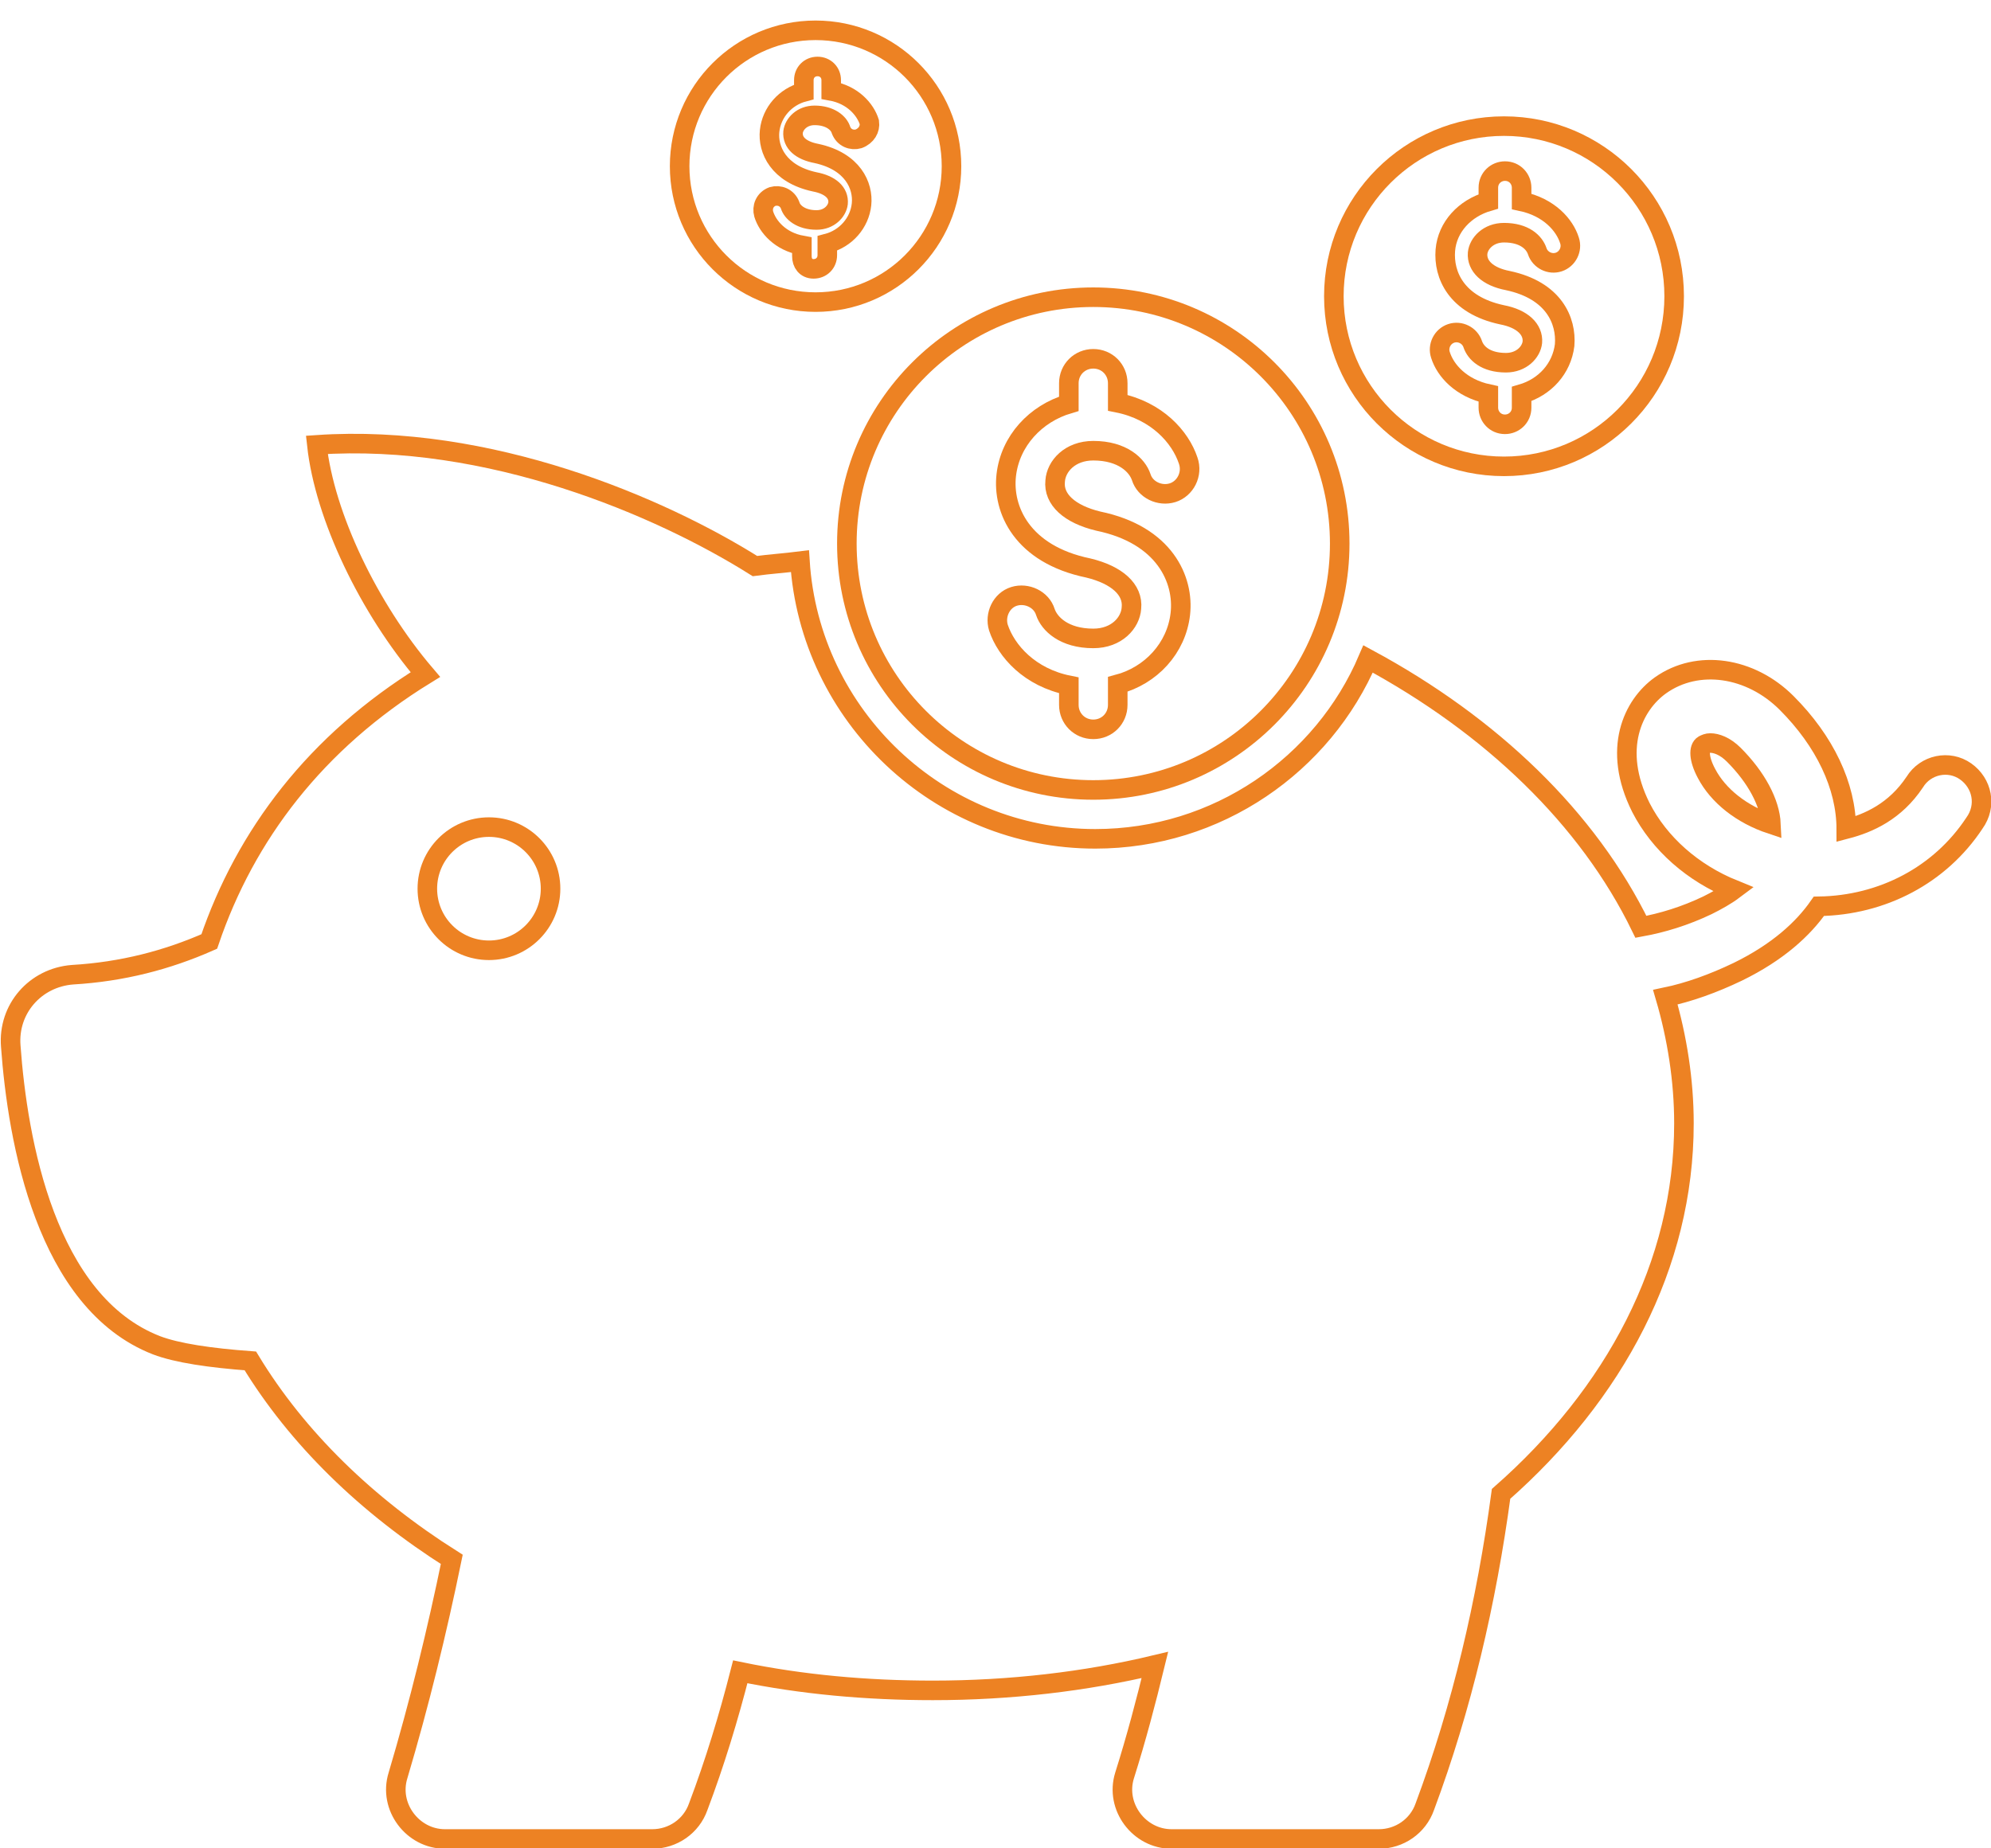
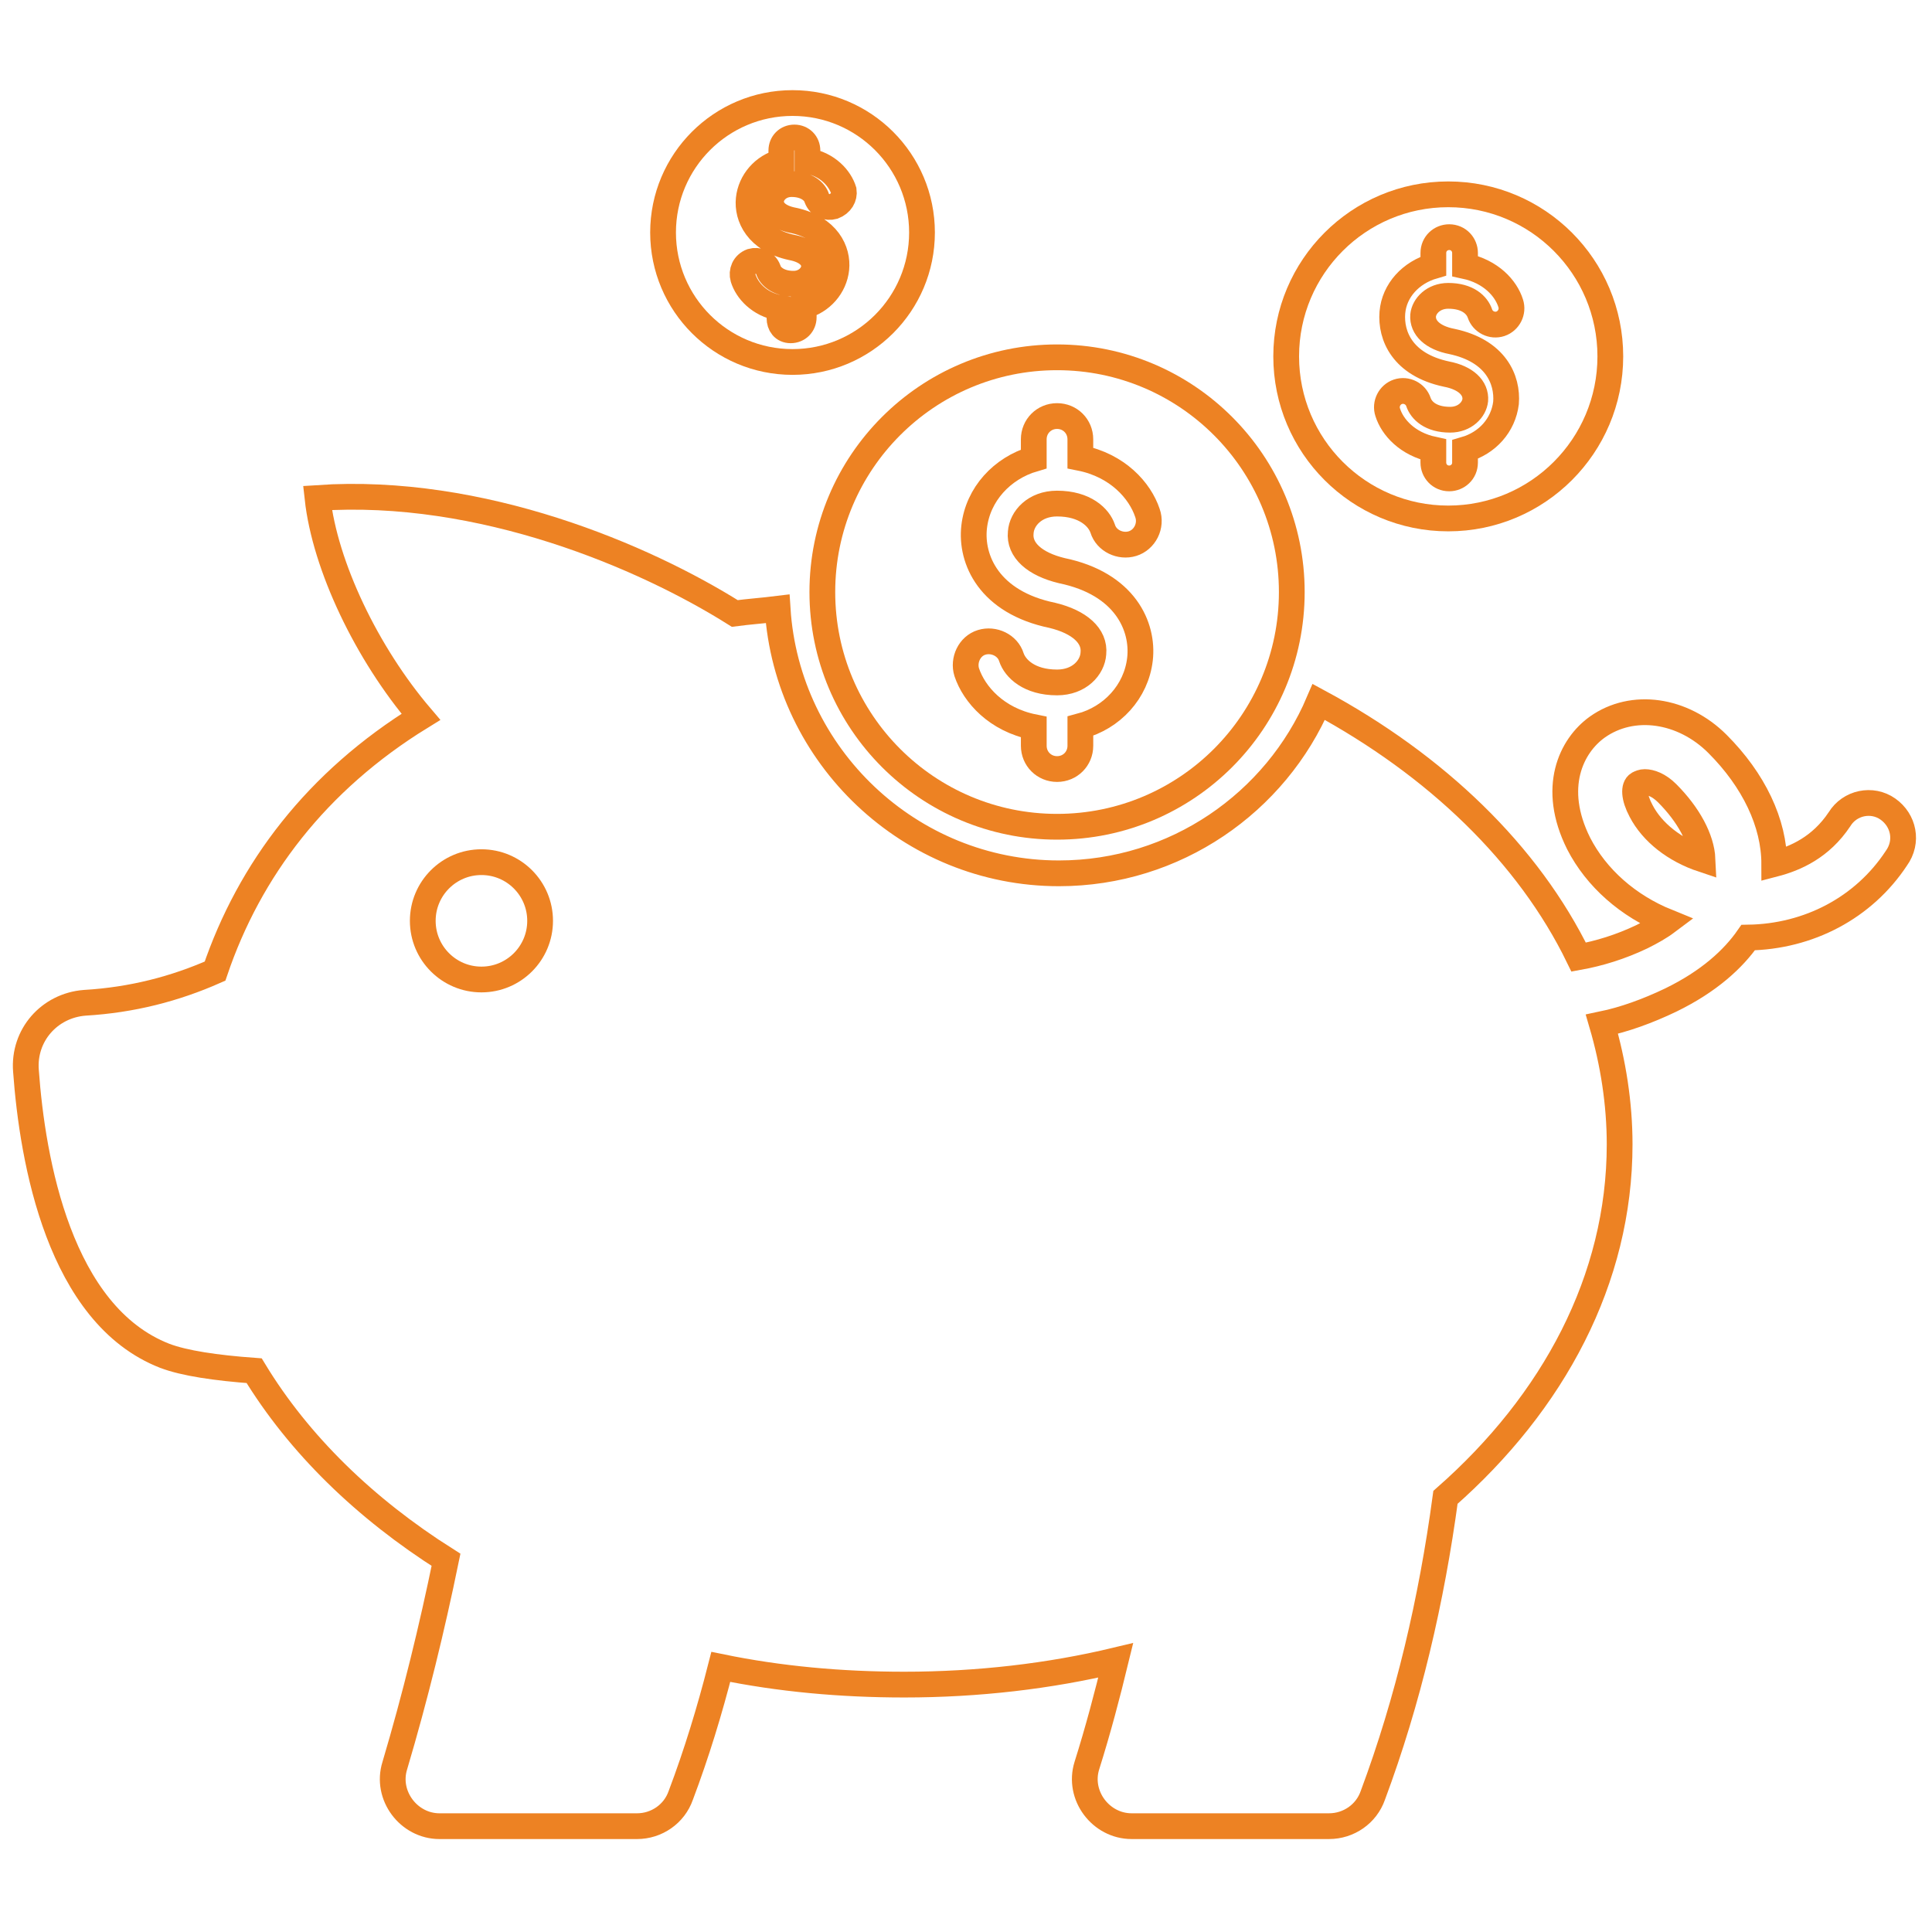
- <svg xmlns="http://www.w3.org/2000/svg" width="203.6" height="189" viewBox="-47 42 203.6 189" enable-background="new -47 42 203.6 189">
-   <path fill="none" stroke="#ED8223" stroke-width="2" stroke-miterlimit="10" d="M154 120.9c-1.7-1.2-4.1-.7-5.2 1.1-2 3-4.7 4.2-7 4.8 0-4.4-2.2-9-6.1-12.9-3.7-3.7-9.1-4.5-12.9-1.8-2.8 2-5 6.5-2 12.5 1.9 3.7 5.3 6.7 9.5 8.4-.8.6-1.7 1.1-2.7 1.6-2.3 1.1-4.6 1.8-6.8 2.2-5.4-11.1-15.3-20.6-27.9-27.4-4.6 10.8-15.4 18.4-27.9 18.4-16 0-29.2-12.6-30.2-28.4-1.6.2-3.1.3-4.6.5C20.5 93.8 3 86.3-14.6 87.5c.8 7.3 5.3 16.7 11.1 23.5-11.2 6.9-18.4 16.4-22.1 27.3-4.3 1.9-8.9 3.1-14 3.4-3.8.3-6.6 3.5-6.3 7.3.7 9.7 3.6 26.2 14.9 30.6 2.1.8 5.5 1.3 9.6 1.6 4.8 7.9 11.9 14.8 20.6 20.3-1.5 7.3-3.3 14.7-5.5 22.1-1 3.2 1.5 6.5 4.8 6.5h21.2c2.1 0 4-1.3 4.7-3.3 1.7-4.5 3.1-9.1 4.3-13.8 6.3 1.3 12.9 1.9 19.7 1.9 7.9 0 15.6-.9 22.7-2.6-.9 3.7-1.9 7.5-3.1 11.3-1 3.2 1.5 6.5 4.8 6.5H94c2.1 0 4-1.3 4.7-3.3 3.8-10.2 6.3-20.9 7.8-32 11.6-10.2 18.7-23.4 18.7-37.9 0-4.4-.7-8.8-1.9-12.9 2.4-.5 4.9-1.4 7.4-2.6 4.1-2 6.7-4.4 8.3-6.7 6.5-.1 12.4-3.2 15.9-8.5 1.3-1.8.8-4.1-.9-5.3z" />
-   <circle fill="none" stroke="#ED8223" stroke-width="2" stroke-miterlimit="10" cx="3" cy="132.9" r="6.3" />
-   <path fill="none" stroke="#ED8223" stroke-width="2" stroke-miterlimit="10" d="M127.5 121.1c-.8-1.5-.8-2.6-.3-2.9.2-.1.4-.2.7-.2.6 0 1.5.3 2.4 1.2 2.3 2.3 3.7 4.9 3.8 7.1-3-1-5.4-2.9-6.6-5.2z" />
-   <g fill="none" stroke="#ED8223" stroke-width="2" stroke-miterlimit="10">
-     <circle cx="64.8" cy="97.6" r="25.2" />
-     <path d="M72.9 92.4c-1.3.4-2.8-.3-3.2-1.6-.4-1.2-1.9-2.7-4.9-2.7-2.4 0-3.8 1.6-3.9 3.1-.2 1.9 1.5 3.4 4.4 4.1 6.8 1.4 8.8 6 8.4 9.5-.4 3.5-3 6.3-6.4 7.2v2.1c0 1.4-1.1 2.5-2.5 2.5s-2.5-1.1-2.5-2.5v-2c-4-.8-6.4-3.5-7.2-5.9-.4-1.3.3-2.8 1.6-3.2 1.3-.4 2.8.3 3.2 1.6.4 1.2 1.9 2.7 4.9 2.7 2.4 0 3.8-1.6 3.9-3.1.2-1.9-1.5-3.4-4.4-4.1-6.8-1.4-8.8-6-8.4-9.5.4-3.5 3-6.3 6.4-7.3v-2.1c0-1.4 1.1-2.5 2.5-2.5s2.5 1.1 2.5 2.5v2c4 .8 6.4 3.5 7.2 5.9.5 1.4-.3 2.9-1.6 3.3z" />
+ <svg xmlns="http://www.w3.org/2000/svg" version="1.1" id="Layer_1" x="0px" y="0px" width="150px" height="150px" viewBox="26.8 19.5 150 150" enable-background="new 26.8 19.5 150 150" xml:space="preserve">
+   <path fill="none" stroke="#ED8223" stroke-width="2" stroke-miterlimit="10" d="M173.377,82.316  c-1.23-0.868-2.966-0.507-3.762,0.795c-1.446,2.169-3.398,3.037-5.062,3.47c0-3.181-1.591-6.508-4.411-9.328  c-2.676-2.676-6.581-3.254-9.329-1.302c-2.024,1.446-3.616,4.701-1.446,9.04c1.374,2.675,3.833,4.844,6.87,6.075  c-0.578,0.434-1.229,0.795-1.952,1.157c-1.664,0.795-3.326,1.302-4.918,1.59c-3.905-8.027-11.063-14.896-20.177-19.814  c-3.326,7.81-11.136,13.306-20.175,13.306c-11.571,0-21.118-9.111-21.841-20.537c-1.157,0.144-2.242,0.217-3.326,0.361  c-7.015-4.412-19.67-9.835-32.398-8.967c0.579,5.279,3.833,12.077,8.027,16.994c-8.1,4.99-13.307,11.861-15.982,19.742  c-3.109,1.374-6.436,2.242-10.124,2.459c-2.748,0.217-4.772,2.531-4.556,5.279c0.506,7.015,2.604,18.946,10.775,22.129  c1.518,0.579,3.977,0.94,6.942,1.156c3.471,5.714,8.606,10.704,14.897,14.682c-1.084,5.278-2.387,10.63-3.977,15.981  c-0.723,2.313,1.084,4.7,3.471,4.7h15.332c1.518,0,2.893-0.94,3.398-2.387c1.229-3.254,2.243-6.581,3.11-9.979  c4.557,0.938,9.329,1.374,14.246,1.374c5.713,0,11.282-0.651,16.416-1.882c-0.65,2.677-1.374,5.424-2.241,8.173  c-0.723,2.313,1.085,4.7,3.471,4.7h15.332c1.518,0,2.893-0.94,3.398-2.387c2.748-7.376,4.556-15.113,5.641-23.142  c8.389-7.375,13.522-16.921,13.522-27.406c0-3.183-0.505-6.364-1.374-9.329c1.736-0.361,3.544-1.014,5.352-1.881  c2.965-1.445,4.845-3.182,6.003-4.845c4.7-0.072,8.966-2.314,11.497-6.147C174.967,84.848,174.606,83.184,173.377,82.316z" />
+   <circle fill="none" stroke="#ED8223" stroke-width="2" stroke-miterlimit="10" cx="64.179" cy="90.993" r="4.555" />
+   <path fill="none" stroke="#ED8223" stroke-width="2" stroke-miterlimit="10" d="M154.213,82.46c-0.579-1.085-0.579-1.88-0.218-2.097  c0.145-0.073,0.29-0.145,0.506-0.145c0.436,0,1.085,0.217,1.736,0.868c1.663,1.664,2.676,3.543,2.748,5.134  C156.817,85.497,155.08,84.125,154.213,82.46z" />
+   <g>
+     <circle fill="none" stroke="#ED8223" stroke-width="2" stroke-miterlimit="10" cx="108.87" cy="65.466" r="18.224" />
+     <path fill="none" stroke="#ED8223" stroke-width="2" stroke-miterlimit="10" d="M114.728,61.706   c-0.939,0.289-2.024-0.217-2.314-1.157c-0.289-0.868-1.374-1.952-3.543-1.952c-1.736,0-2.747,1.157-2.821,2.242   c-0.144,1.374,1.085,2.458,3.183,2.965c4.918,1.013,6.364,4.339,6.075,6.87c-0.29,2.531-2.17,4.556-4.629,5.207v1.519   c0,1.013-0.795,1.808-1.808,1.808s-1.809-0.795-1.809-1.808v-1.446c-2.893-0.579-4.628-2.531-5.206-4.266   c-0.289-0.94,0.216-2.025,1.157-2.314c0.94-0.29,2.025,0.217,2.313,1.157c0.289,0.868,1.374,1.953,3.544,1.953   c1.735,0,2.748-1.157,2.82-2.241c0.144-1.375-1.085-2.459-3.183-2.966c-4.916-1.012-6.362-4.338-6.074-6.87   c0.289-2.531,2.169-4.556,4.628-5.279v-1.518c0-1.013,0.796-1.808,1.809-1.808s1.808,0.795,1.808,1.808v1.446   c2.893,0.578,4.629,2.531,5.208,4.267C116.247,60.332,115.668,61.417,114.728,61.706z" />
  </g>
-   <g fill="none" stroke="#ED8223" stroke-width="2" stroke-miterlimit="10">
-     <circle cx="106.8" cy="72.3" r="17.4" />
-     <path d="M112.4 68.8c-.9.3-1.9-.2-2.2-1.1-.3-.9-1.3-1.9-3.4-1.9-1.6 0-2.6 1.1-2.7 2.1-.1 1.3 1 2.4 3.1 2.8 4.7 1 6 4.1 5.8 6.6-.3 2.4-2 4.3-4.4 5v1.4c0 1-.8 1.7-1.7 1.7-1 0-1.7-.8-1.7-1.7v-1.4c-2.8-.6-4.4-2.4-4.9-4-.3-.9.2-1.9 1.1-2.2.9-.3 1.9.2 2.2 1.1.3.9 1.3 1.9 3.4 1.9 1.6 0 2.6-1.1 2.7-2.1.1-1.3-1-2.4-3.1-2.8-4.7-1-6-4.1-5.8-6.6.2-2.4 2-4.3 4.4-5v-1.4c0-1 .8-1.7 1.7-1.7 1 0 1.7.8 1.7 1.7v1.4c2.8.6 4.4 2.4 4.9 4 .3.9-.2 1.9-1.1 2.2z" />
+   <g>
+     <circle fill="none" stroke="#ED8223" stroke-width="2" stroke-miterlimit="10" cx="139.242" cy="47.17" r="12.583" />
+     <path fill="none" stroke="#ED8223" stroke-width="2" stroke-miterlimit="10" d="M143.292,44.639   c-0.649,0.217-1.373-0.145-1.59-0.795c-0.218-0.651-0.941-1.375-2.46-1.375c-1.156,0-1.88,0.795-1.951,1.519   c-0.072,0.94,0.723,1.736,2.241,2.025c3.398,0.723,4.339,2.964,4.195,4.772c-0.218,1.736-1.446,3.11-3.183,3.616v1.013   c0,0.723-0.579,1.229-1.23,1.229c-0.723,0-1.229-0.579-1.229-1.229v-1.013c-2.025-0.434-3.183-1.735-3.544-2.893   c-0.216-0.651,0.146-1.374,0.795-1.591c0.651-0.217,1.375,0.145,1.592,0.796c0.217,0.65,0.939,1.374,2.459,1.374   c1.157,0,1.88-0.795,1.952-1.519c0.072-0.94-0.723-1.735-2.241-2.025c-3.399-0.723-4.339-2.965-4.195-4.773   c0.146-1.735,1.446-3.11,3.183-3.616v-1.012c0-0.723,0.579-1.229,1.229-1.229c0.724,0,1.23,0.578,1.23,1.229v1.012   c2.024,0.434,3.183,1.736,3.544,2.893C144.305,43.699,143.944,44.422,143.292,44.639z" />
  </g>
-   <g fill="none" stroke="#ED8223" stroke-width="2" stroke-miterlimit="10">
-     <circle cx="36.4" cy="59" r="13.9" />
-     <path d="M40.8 56.2c-.7.2-1.5-.1-1.8-.9-.2-.7-1.1-1.5-2.7-1.5-1.3 0-2.1.9-2.2 1.7-.1 1.1.8 1.9 2.4 2.2 3.7.8 4.8 3.3 4.6 5.2-.2 1.9-1.6 3.5-3.5 4v1.2c0 .8-.6 1.4-1.4 1.4s-1.2-.6-1.2-1.3v-1.1c-2.2-.4-3.5-1.9-3.9-3.2-.2-.7.1-1.5.9-1.8.7-.2 1.5.1 1.8.9.2.7 1.1 1.5 2.7 1.5 1.3 0 2.1-.9 2.2-1.7.1-1.1-.8-1.9-2.4-2.2-3.7-.8-4.8-3.3-4.6-5.2.2-1.9 1.6-3.5 3.5-4v-1.2c0-.8.6-1.4 1.4-1.4s1.4.6 1.4 1.4v1.1c2.2.4 3.5 1.9 3.9 3.2.1.7-.3 1.4-1.1 1.7z" />
+   <g>
+     <circle fill="none" stroke="#ED8223" stroke-width="2" stroke-miterlimit="10" cx="88.332" cy="37.552" r="10.052" />
+     <path fill="none" stroke="#ED8223" stroke-width="2" stroke-miterlimit="10" d="M91.514,35.527   c-0.505,0.144-1.084-0.073-1.301-0.651c-0.146-0.506-0.796-1.084-1.953-1.084c-0.939,0-1.519,0.651-1.591,1.229   c-0.072,0.795,0.578,1.374,1.736,1.591c2.675,0.579,3.47,2.386,3.326,3.76c-0.146,1.374-1.157,2.531-2.531,2.893v0.868   c0,0.578-0.434,1.012-1.013,1.012s-0.867-0.434-0.867-0.94V43.41c-1.592-0.289-2.531-1.374-2.821-2.314   c-0.146-0.506,0.072-1.084,0.651-1.301c0.505-0.145,1.084,0.072,1.301,0.65c0.146,0.506,0.795,1.085,1.954,1.085   c0.939,0,1.518-0.651,1.59-1.229c0.072-0.795-0.579-1.374-1.736-1.591c-2.675-0.579-3.471-2.387-3.327-3.761   c0.144-1.374,1.157-2.531,2.531-2.893v-0.868c0-0.579,0.434-1.013,1.013-1.013c0.578,0,1.013,0.434,1.013,1.013v0.795   c1.59,0.29,2.531,1.375,2.819,2.314C92.383,34.804,92.093,35.31,91.514,35.527z" />
  </g>
</svg>
